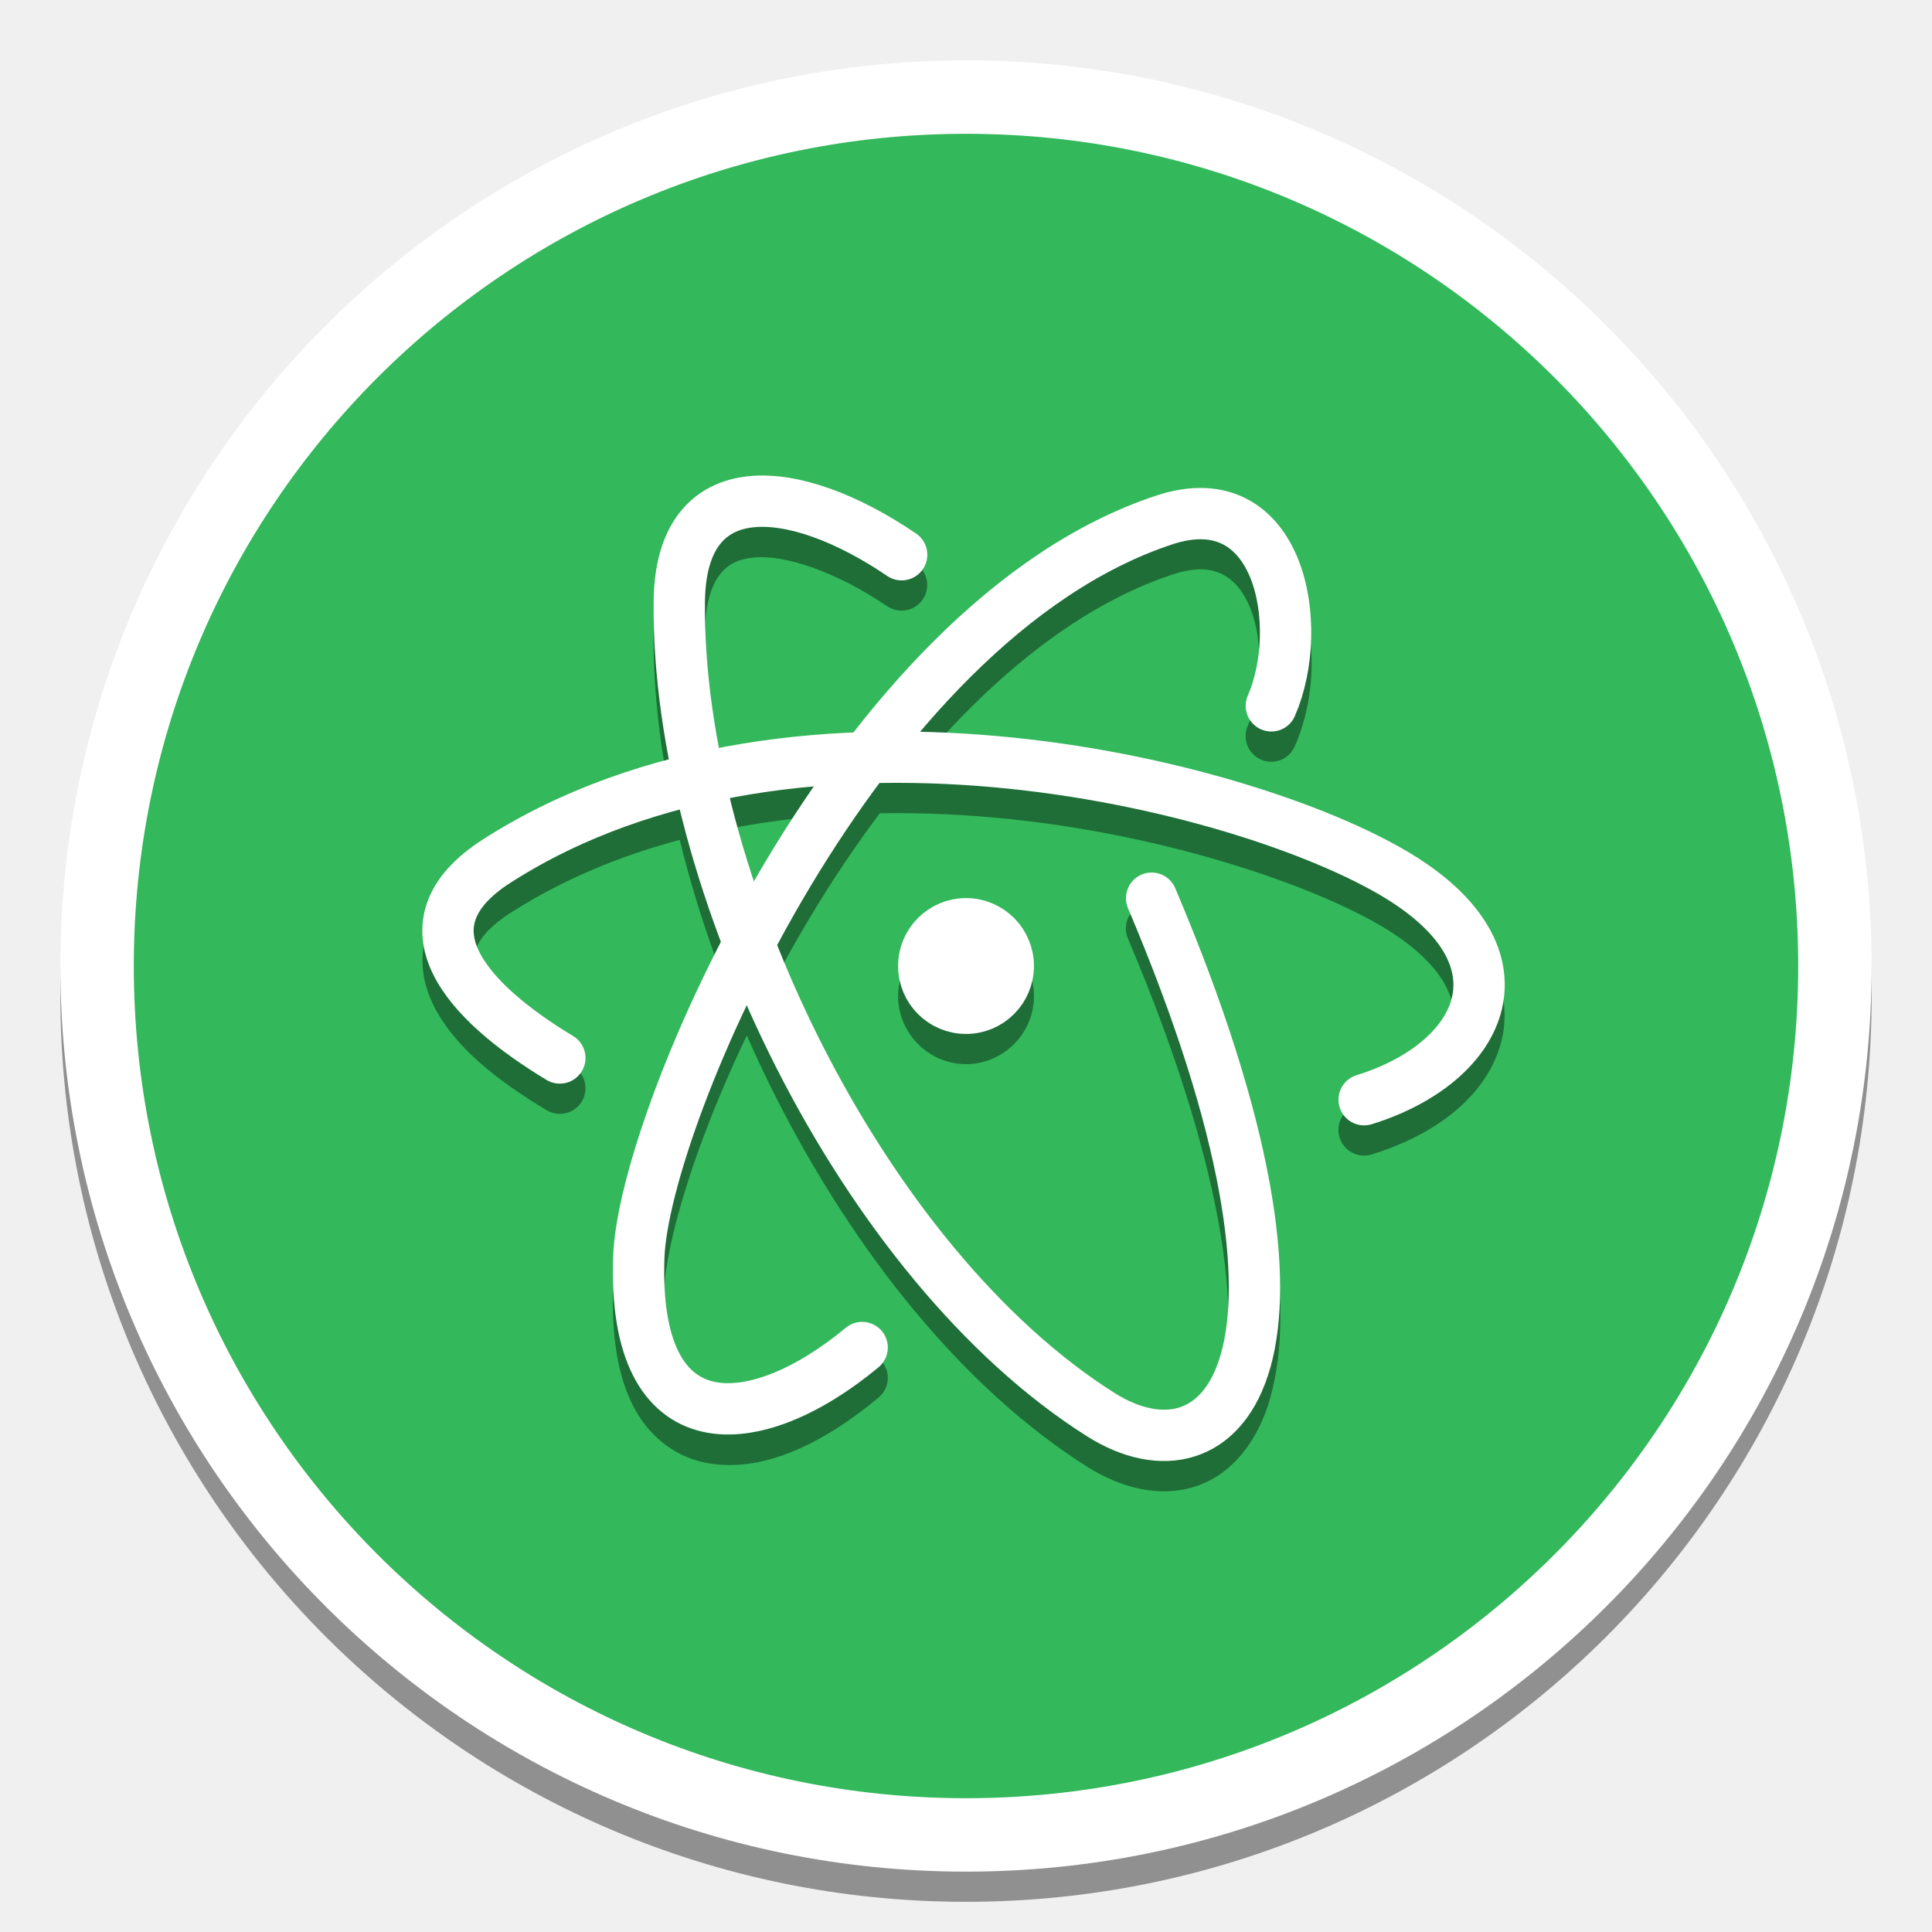
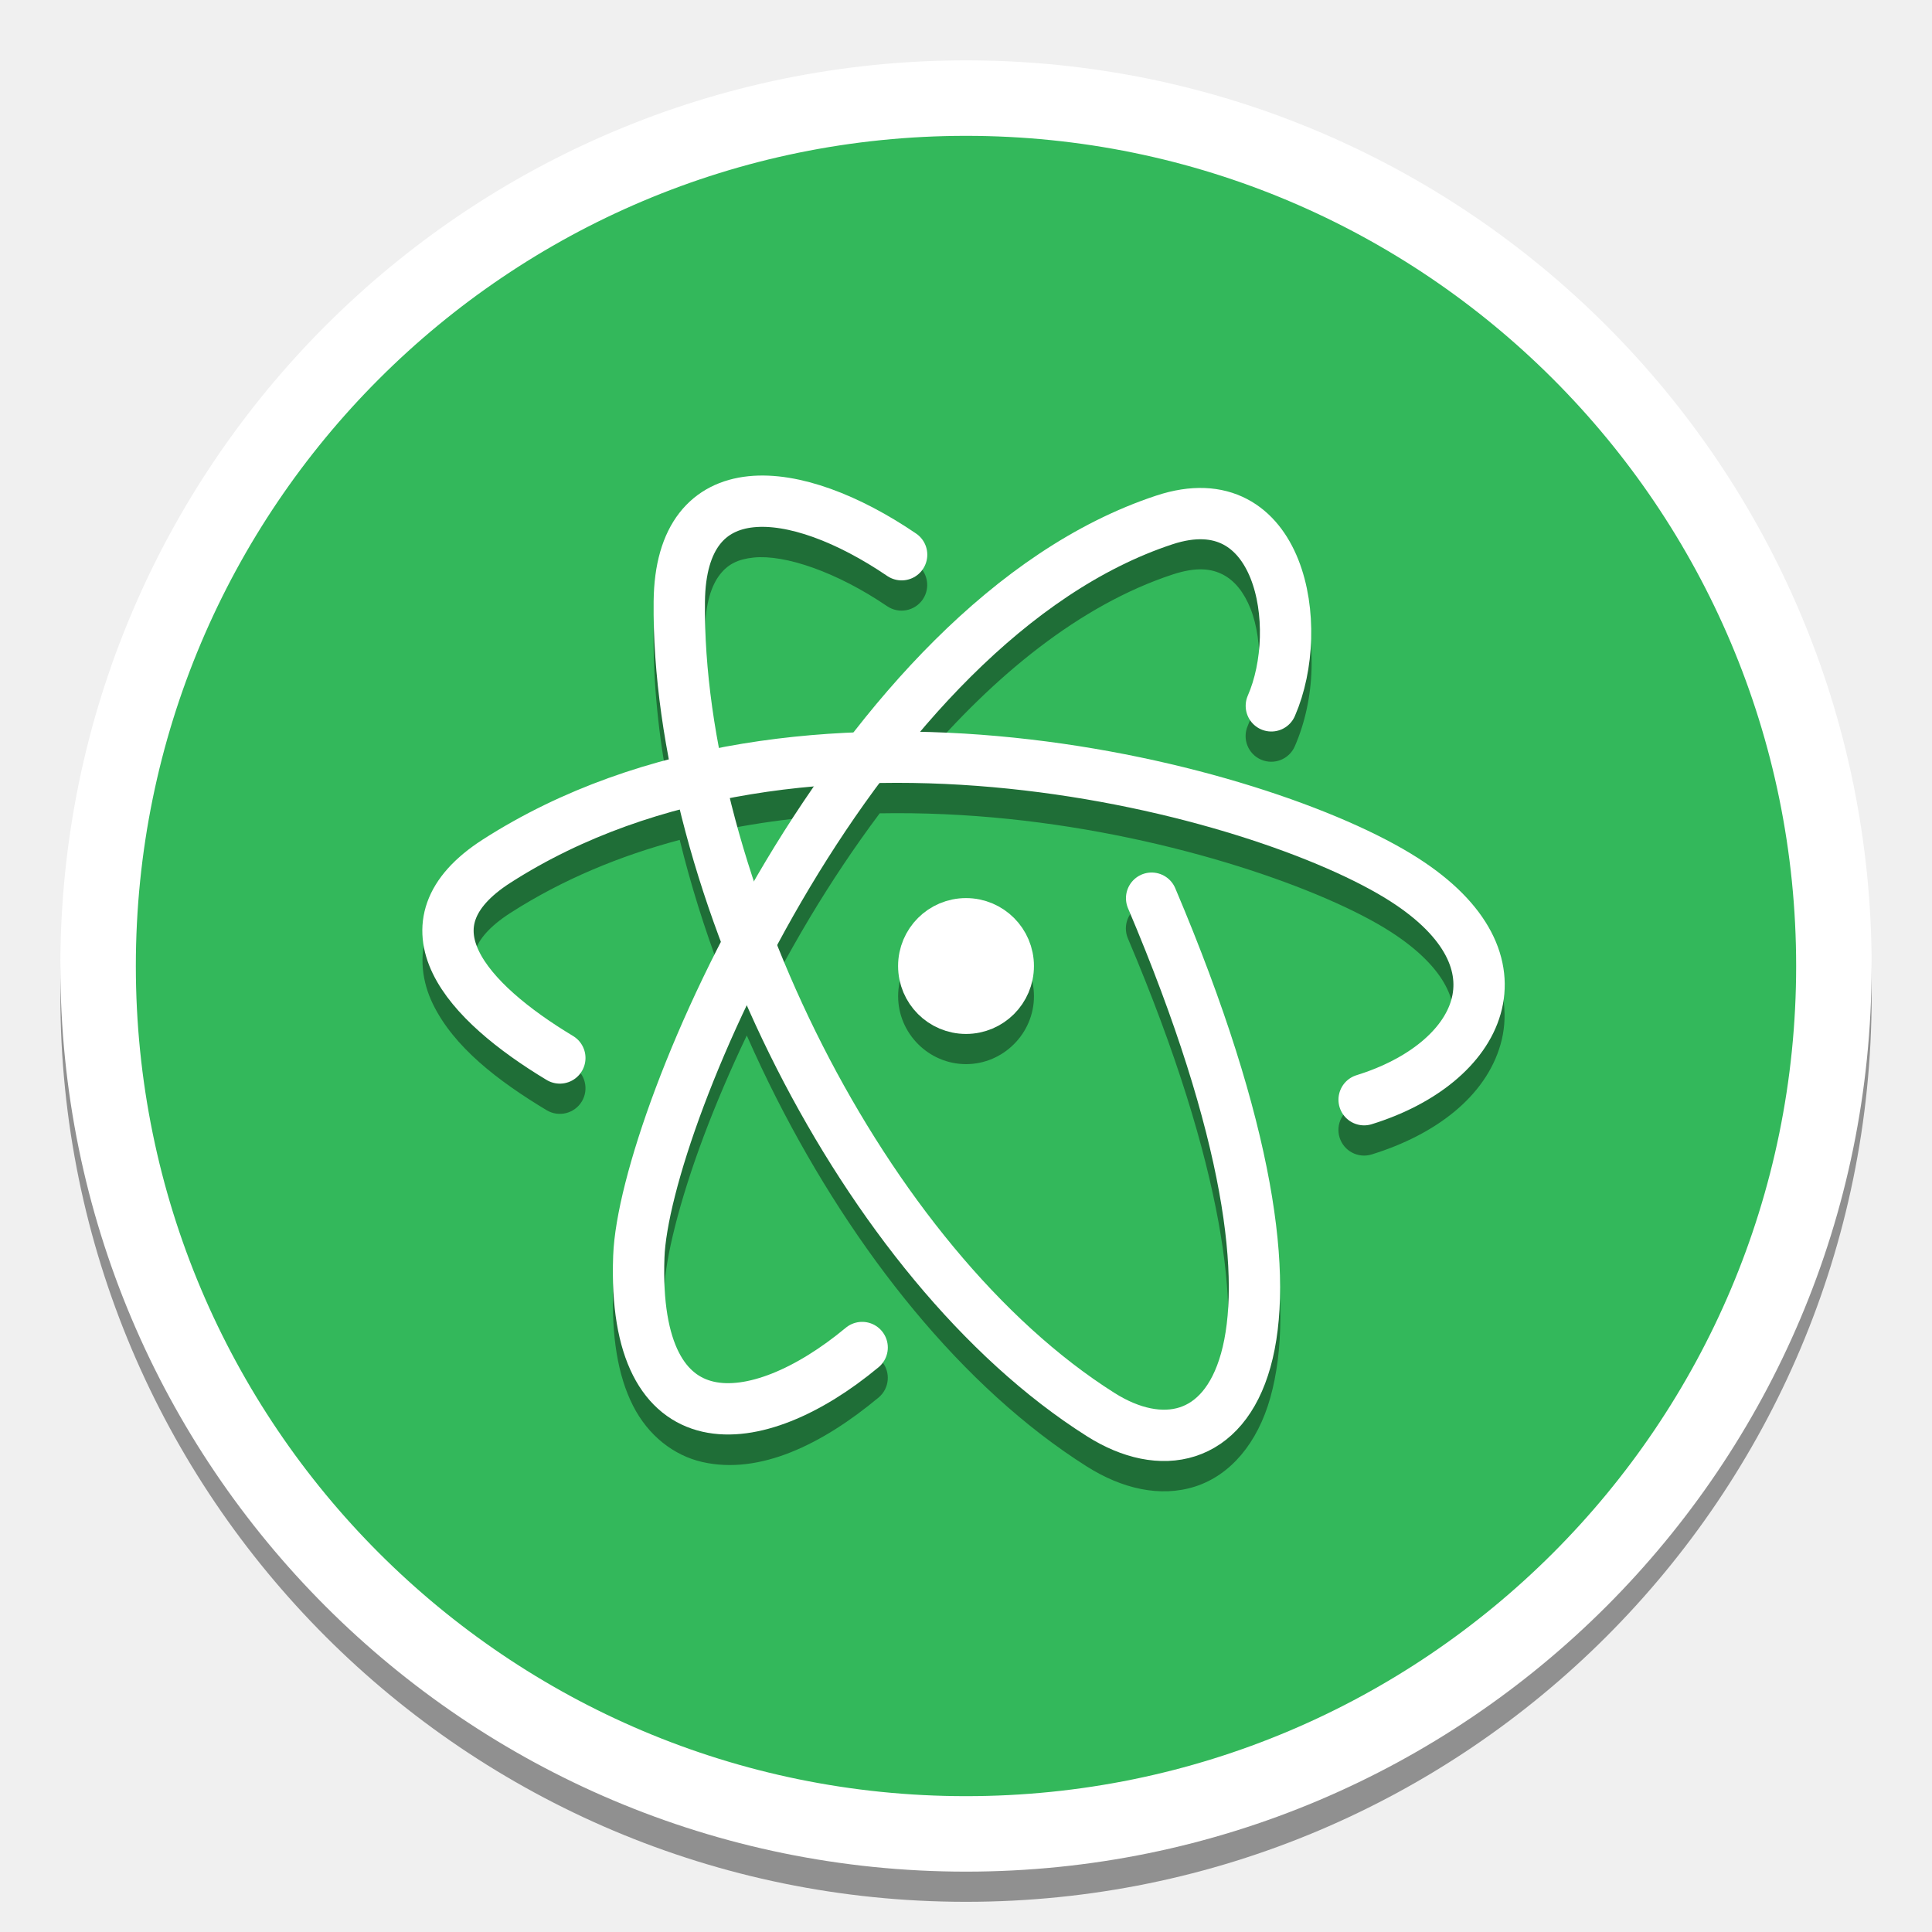
<svg xmlns="http://www.w3.org/2000/svg" id="svg4705" version="1.1" viewBox="0 0 67.733 67.733" height="256" width="256">
  <defs id="defs4699" />
  <g id="layer5" style="display:inline">
    <g style="display:inline;opacity:0.4" id="layer4">
      <circle style="display:inline;fill:#000000;fill-opacity:1;stroke-width:5.602;paint-order:stroke fill markers" id="circle904" cx="33.867" cy="34.925" r="31.75" />
    </g>
    <g style="display:inline" transform="translate(-130.0516,-144.3254)" id="layer1">
-       <circle r="29.176" cy="178.192" cx="163.918" id="path902" style="display:inline;fill:#33b85b;fill-opacity:1;stroke:#ffffff;stroke-width:5.148;stroke-miterlimit:4;stroke-dasharray:none;stroke-opacity:1;paint-order:stroke fill markers" />
+       <circle r="30.427" cy="178.192" cx="163.918" id="path902" style="display:inline;fill:#33b85b;fill-opacity:1;stroke:#ffffff;stroke-width:2.646;stroke-miterlimit:4;stroke-dasharray:none;stroke-opacity:1;paint-order:normal" />
    </g>
    <g style="display:inline;opacity:0.1" id="layer3">
      <path d="M 33.867,2.117 A 31.75,31.75 0 0 0 2.117,33.867 31.75,31.75 0 0 0 2.121,34.384 31.75,31.75 0 0 1 33.867,3.175 a 31.75,31.75 0 0 1 31.745,31.232 31.75,31.75 0 0 0 0.005,-0.541 31.75,31.75 0 0 0 -31.75,-31.75 z" style="display:inline;fill:#ffffff;fill-opacity:1;stroke-width:5.602;paint-order:stroke fill markers" id="circle908" />
    </g>
  </g>
  <g id="layer6" style="display:inline">
    <g id="g1455" style="opacity:0.4">
      <path id="path1425" style="color:#000000;font-style:normal;font-variant:normal;font-weight:normal;font-stretch:normal;font-size:medium;line-height:normal;font-family:sans-serif;font-variant-ligatures:normal;font-variant-position:normal;font-variant-caps:normal;font-variant-numeric:normal;font-variant-alternates:normal;font-variant-east-asian:normal;font-feature-settings:normal;font-variation-settings:normal;text-indent:0;text-align:start;text-decoration:none;text-decoration-line:none;text-decoration-style:solid;text-decoration-color:#000000;letter-spacing:normal;word-spacing:normal;text-transform:none;writing-mode:lr-tb;direction:ltr;text-orientation:mixed;dominant-baseline:auto;baseline-shift:baseline;text-anchor:start;white-space:normal;shape-padding:0;shape-margin:0;inline-size:0;clip-rule:nonzero;display:inline;overflow:visible;visibility:visible;opacity:1;isolation:auto;mix-blend-mode:normal;color-interpolation:sRGB;color-interpolation-filters:linearRGB;solid-color:#000000;solid-opacity:1;vector-effect:none;fill:#000000;fill-opacity:1;fill-rule:nonzero;stroke:none;stroke-width:1;stroke-linecap:round;stroke-linejoin:round;stroke-miterlimit:4;stroke-dasharray:none;stroke-dashoffset:0;stroke-opacity:1;color-rendering:auto;image-rendering:auto;shape-rendering:auto;text-rendering:auto;enable-background:accumulate;stop-color:#000000;stop-opacity:1" d="m 26.584,17.73 c -0.117,0.004 -0.234,0.012 -0.349,0.024 -0.926,0.096 -1.82,0.517 -2.418,1.287 -0.598,0.771 -0.889,1.816 -0.903,3.096 -0.019,1.77 0.171,3.637 0.534,5.542 -2.282,0.601 -4.489,1.509 -6.518,2.81 -0.982,0.63 -1.651,1.358 -1.951,2.203 -0.3,0.845 -0.173,1.741 0.193,2.498 0.732,1.514 2.281,2.702 3.99,3.731 a 0.9,0.9 0 0 0 1.236,-0.306 0.9,0.9 0 0 0 -0.309,-1.235 c -1.568,-0.944 -2.871,-2.088 -3.299,-2.972 -0.214,-0.442 -0.242,-0.763 -0.117,-1.114 0.125,-0.351 0.461,-0.801 1.226,-1.291 1.824,-1.17 3.834,-2 5.931,-2.558 0.377,1.542 0.863,3.097 1.444,4.638 -0.921,1.788 -1.69,3.532 -2.287,5.122 -0.911,2.425 -1.438,4.449 -1.49,5.879 -0.065,1.769 0.162,3.142 0.693,4.193 0.532,1.051 1.428,1.75 2.433,1.979 2.011,0.458 4.201,-0.616 6.178,-2.26 a 0.9,0.9 0 0 0 0.115,-1.268 0.9,0.9 0 0 0 -1.266,-0.117 c -1.742,1.448 -3.591,2.127 -4.627,1.891 -0.518,-0.118 -0.896,-0.379 -1.228,-1.035 -0.332,-0.656 -0.56,-1.741 -0.502,-3.317 0.037,-1.014 0.506,-2.993 1.377,-5.312 0.416,-1.107 0.923,-2.302 1.511,-3.535 0.329,0.745 0.676,1.483 1.046,2.211 2.718,5.349 6.503,10.138 10.885,12.905 1.21,0.764 2.558,1.092 3.791,0.695 1.233,-0.397 2.186,-1.517 2.634,-3.119 0.897,-3.204 0.178,-8.506 -3.338,-16.795 a 0.9,0.9 0 0 0 -1.18,-0.479 0.9,0.9 0 0 0 -0.476,1.18 c 3.439,8.107 3.939,13.19 3.262,15.607 -0.338,1.209 -0.871,1.705 -1.453,1.892 -0.582,0.187 -1.38,0.064 -2.279,-0.504 -3.979,-2.513 -7.635,-7.067 -10.242,-12.197 -0.583,-1.147 -1.11,-2.324 -1.582,-3.51 0.36,-0.671 0.741,-1.347 1.143,-2.019 0.746,-1.246 1.567,-2.477 2.449,-3.656 1.524,-0.027 3.04,0.045 4.516,0.197 5.869,0.605 11.116,2.492 13.39,3.951 1.027,0.659 1.633,1.322 1.936,1.9 0.303,0.578 0.335,1.064 0.195,1.555 -0.28,0.982 -1.468,2.063 -3.321,2.637 a 0.9,0.9 0 0 0 -0.593,1.127 0.9,0.9 0 0 0 1.125,0.592 c 2.237,-0.692 3.995,-2.024 4.519,-3.861 0.262,-0.918 0.16,-1.944 -0.332,-2.883 -0.492,-0.939 -1.343,-1.802 -2.558,-2.582 -2.711,-1.739 -8.046,-3.593 -14.176,-4.225 -1.07,-0.11 -2.164,-0.179 -3.271,-0.204 2.58,-3.034 5.59,-5.506 8.835,-6.576 0.849,-0.28 1.375,-0.203 1.775,0.006 0.4,0.209 0.729,0.609 0.961,1.192 0.464,1.166 0.393,2.984 -0.098,4.107 a 0.9,0.9 0 0 0 0.465,1.184 0.9,0.9 0 0 0 1.184,-0.465 c 0.717,-1.641 0.811,-3.754 0.119,-5.492 -0.346,-0.869 -0.926,-1.663 -1.799,-2.119 -0.437,-0.228 -0.931,-0.357 -1.467,-0.379 -0.535,-0.022 -1.111,0.062 -1.705,0.258 -4.155,1.369 -7.72,4.566 -10.622,8.303 -1.572,0.065 -3.152,0.24 -4.71,0.542 -0.337,-1.781 -0.513,-3.51 -0.496,-5.121 0.011,-1.019 0.24,-1.646 0.523,-2.011 0.283,-0.365 0.633,-0.543 1.182,-0.6 1.099,-0.114 2.917,0.505 4.683,1.705 a 0.9,0.9 0 0 0 1.25,-0.238 0.9,0.9 0 0 0 -0.238,-1.25 c -1.852,-1.258 -3.773,-2.091 -5.531,-2.032 z m 1.948,10.903 c -0.593,0.859 -1.157,1.733 -1.682,2.611 -0.142,0.237 -0.278,0.474 -0.414,0.712 -0.323,-0.974 -0.604,-1.947 -0.841,-2.911 0.97,-0.186 1.951,-0.324 2.937,-0.411 z m 5.336,3.912 c -1.306,0 -2.381,1.075 -2.381,2.381 0,1.306 1.075,2.381 2.381,2.381 1.306,0 2.381,-1.075 2.381,-2.381 0,-1.306 -1.075,-2.381 -2.381,-2.381 z" />
    </g>
    <g id="g1461">
      <path style="fill:none;stroke:#ffffff;stroke-width:1.799;stroke-linecap:round;stroke-linejoin:round;stroke-miterlimit:4;stroke-dasharray:none;stroke-opacity:1" d="m 31.61,19.448 c -3.742,-2.542 -7.746,-2.957 -7.795,1.64 -0.105,9.823 6.418,23.23 14.78,28.509 4.218,2.663 8.734,-1.713 1.779,-18.108" id="path1417" />
      <path style="fill:none;stroke:#ffffff;stroke-width:1.799;stroke-linecap:round;stroke-linejoin:round;stroke-miterlimit:4;stroke-dasharray:none;stroke-opacity:1" d="m 47.824,38.554 c 4.089,-1.266 5.896,-4.832 1.41,-7.71 -4.985,-3.198 -21.166,-7.486 -31.818,-0.657 -3.495,2.24 -1.066,4.931 2.211,6.904" id="path1419" />
      <path style="fill:none;stroke:#ffffff;stroke-width:1.799;stroke-linecap:round;stroke-linejoin:round;stroke-miterlimit:4;stroke-dasharray:none;stroke-opacity:1" d="m 44.571,24.746 c 1.208,-2.764 0.329,-7.861 -3.746,-6.519 -10.818,3.565 -18.25,20.943 -18.429,25.829 -0.245,6.689 4.111,6.277 7.83,3.186" id="path1421" />
      <ellipse style="opacity:1;fill:#ffffff;stroke:#ffffff;stroke-width:1.559;stroke-linecap:round;stroke-linejoin:round;stroke-miterlimit:4;stroke-dasharray:none;paint-order:stroke markers fill" id="path1423" cx="33.867" cy="33.867" rx="1.602" ry="1.602" />
    </g>
  </g>
</svg>
